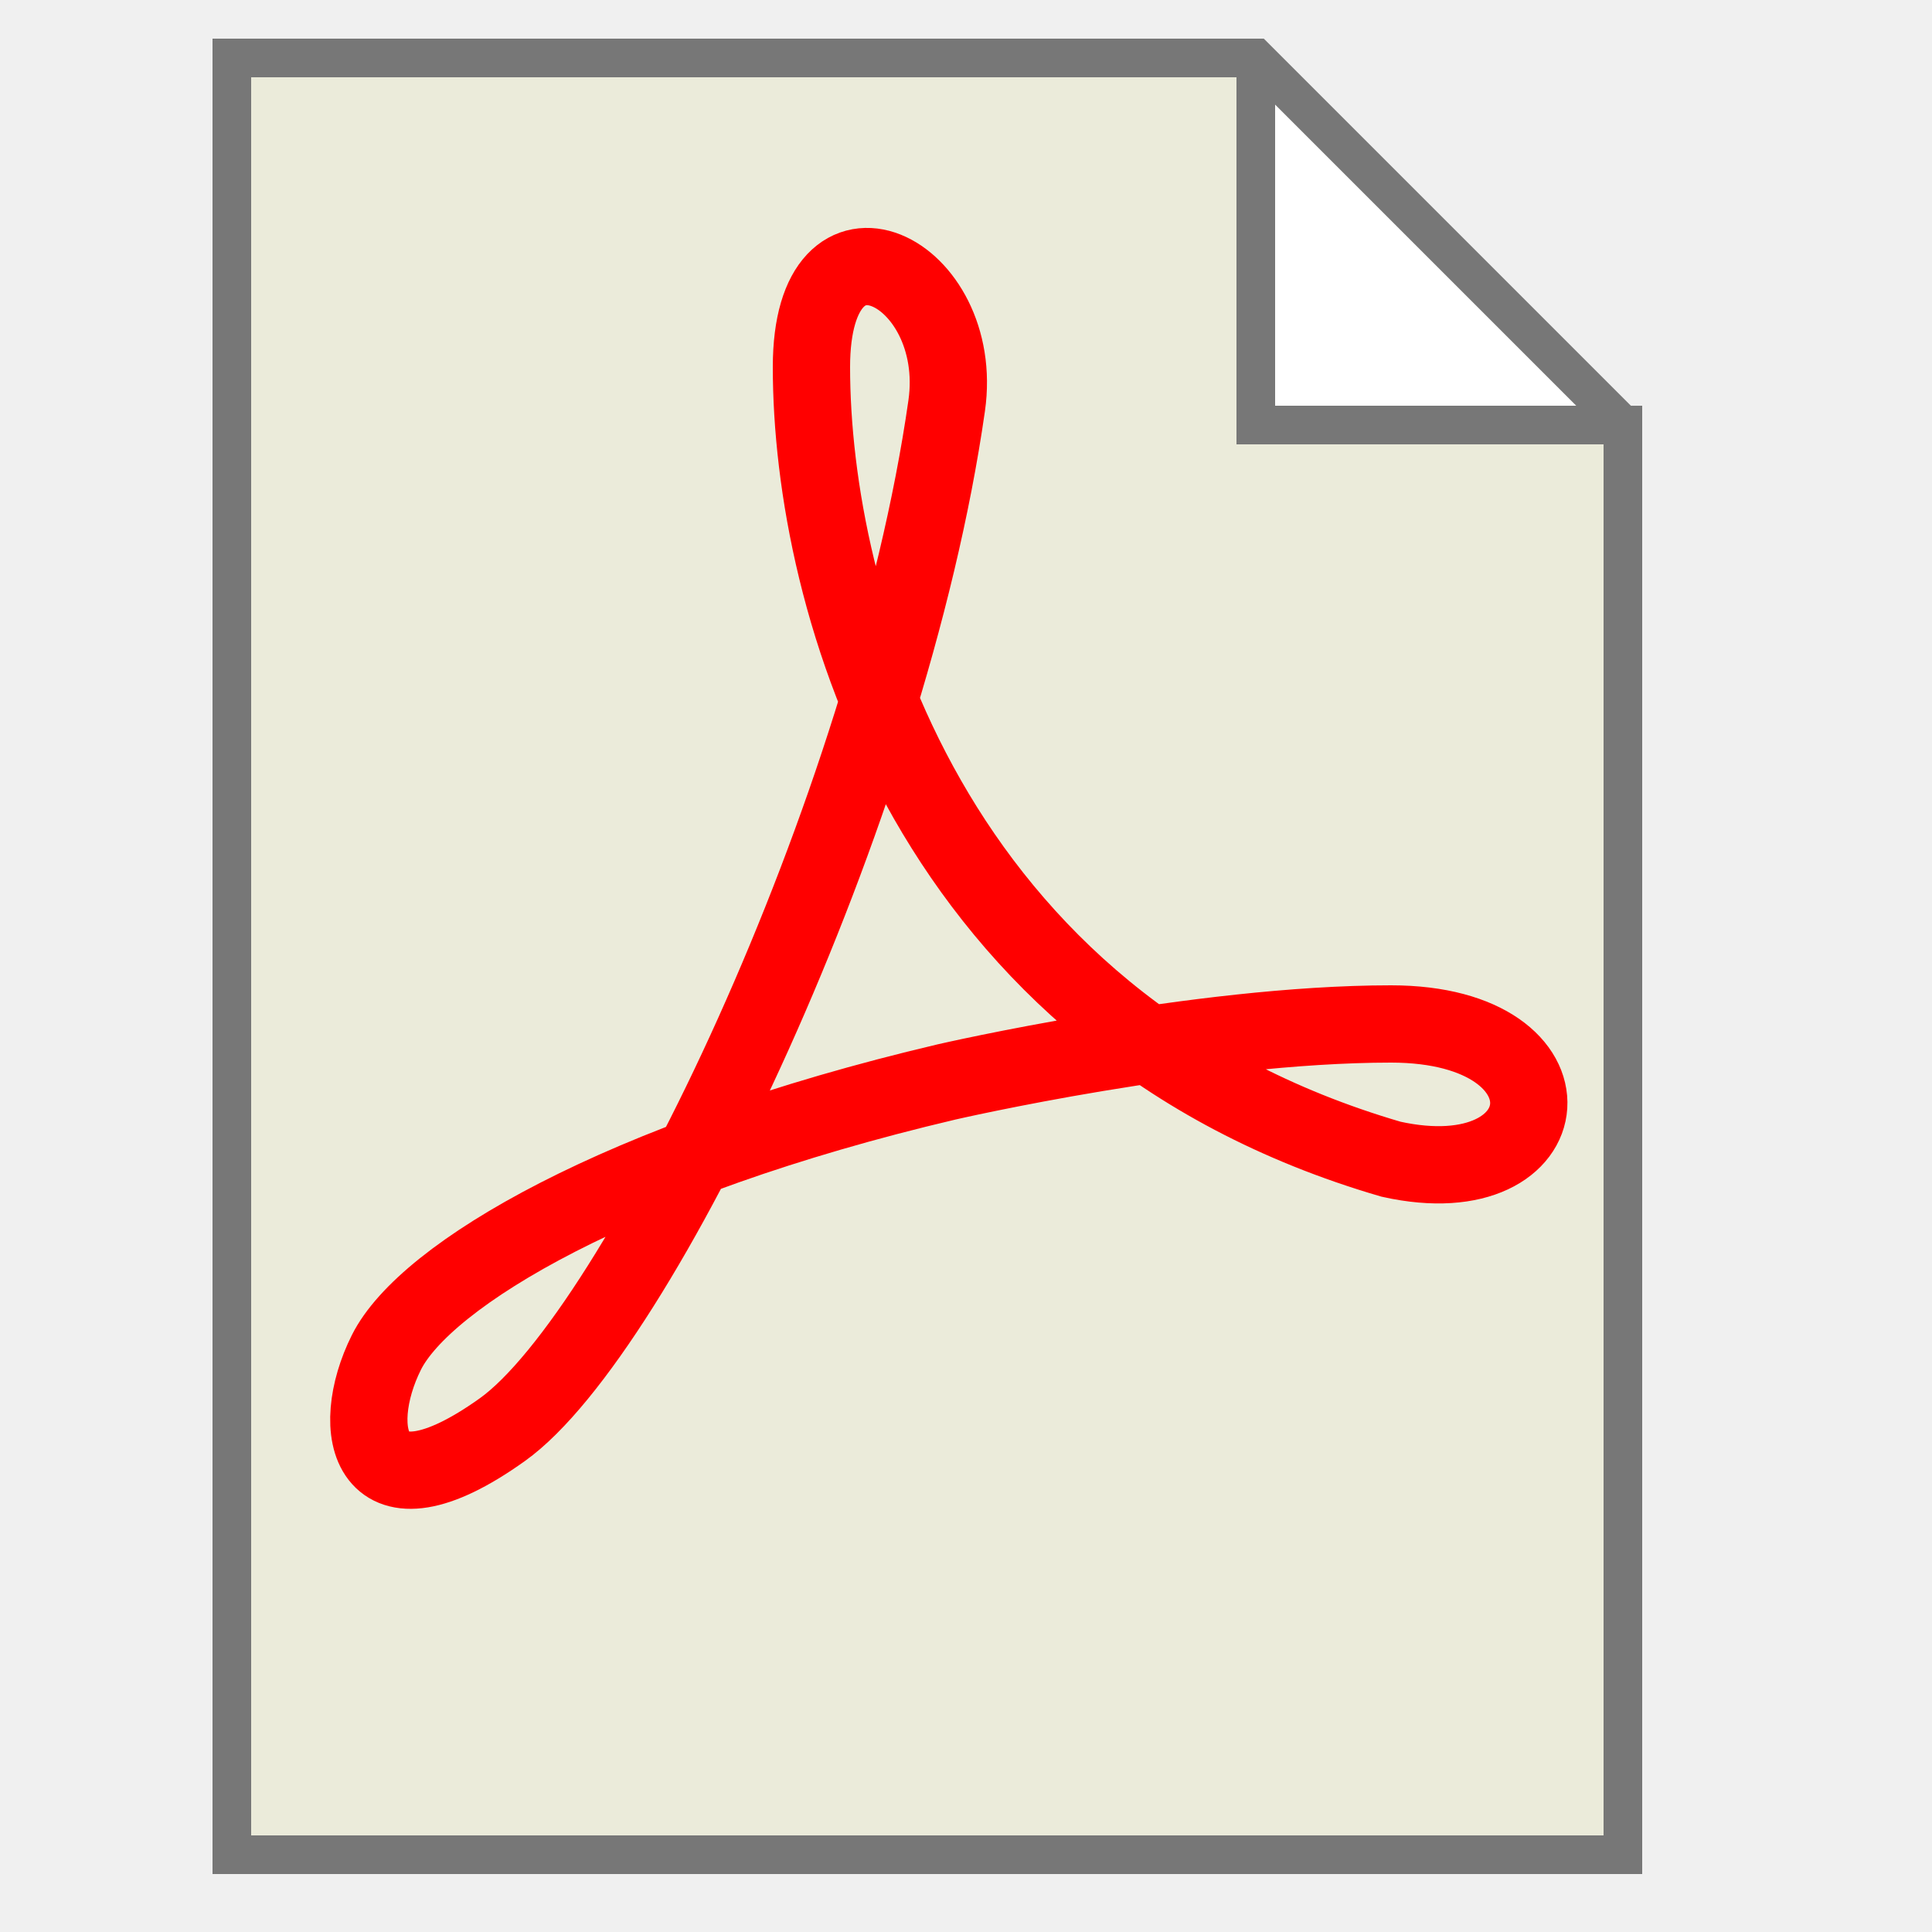
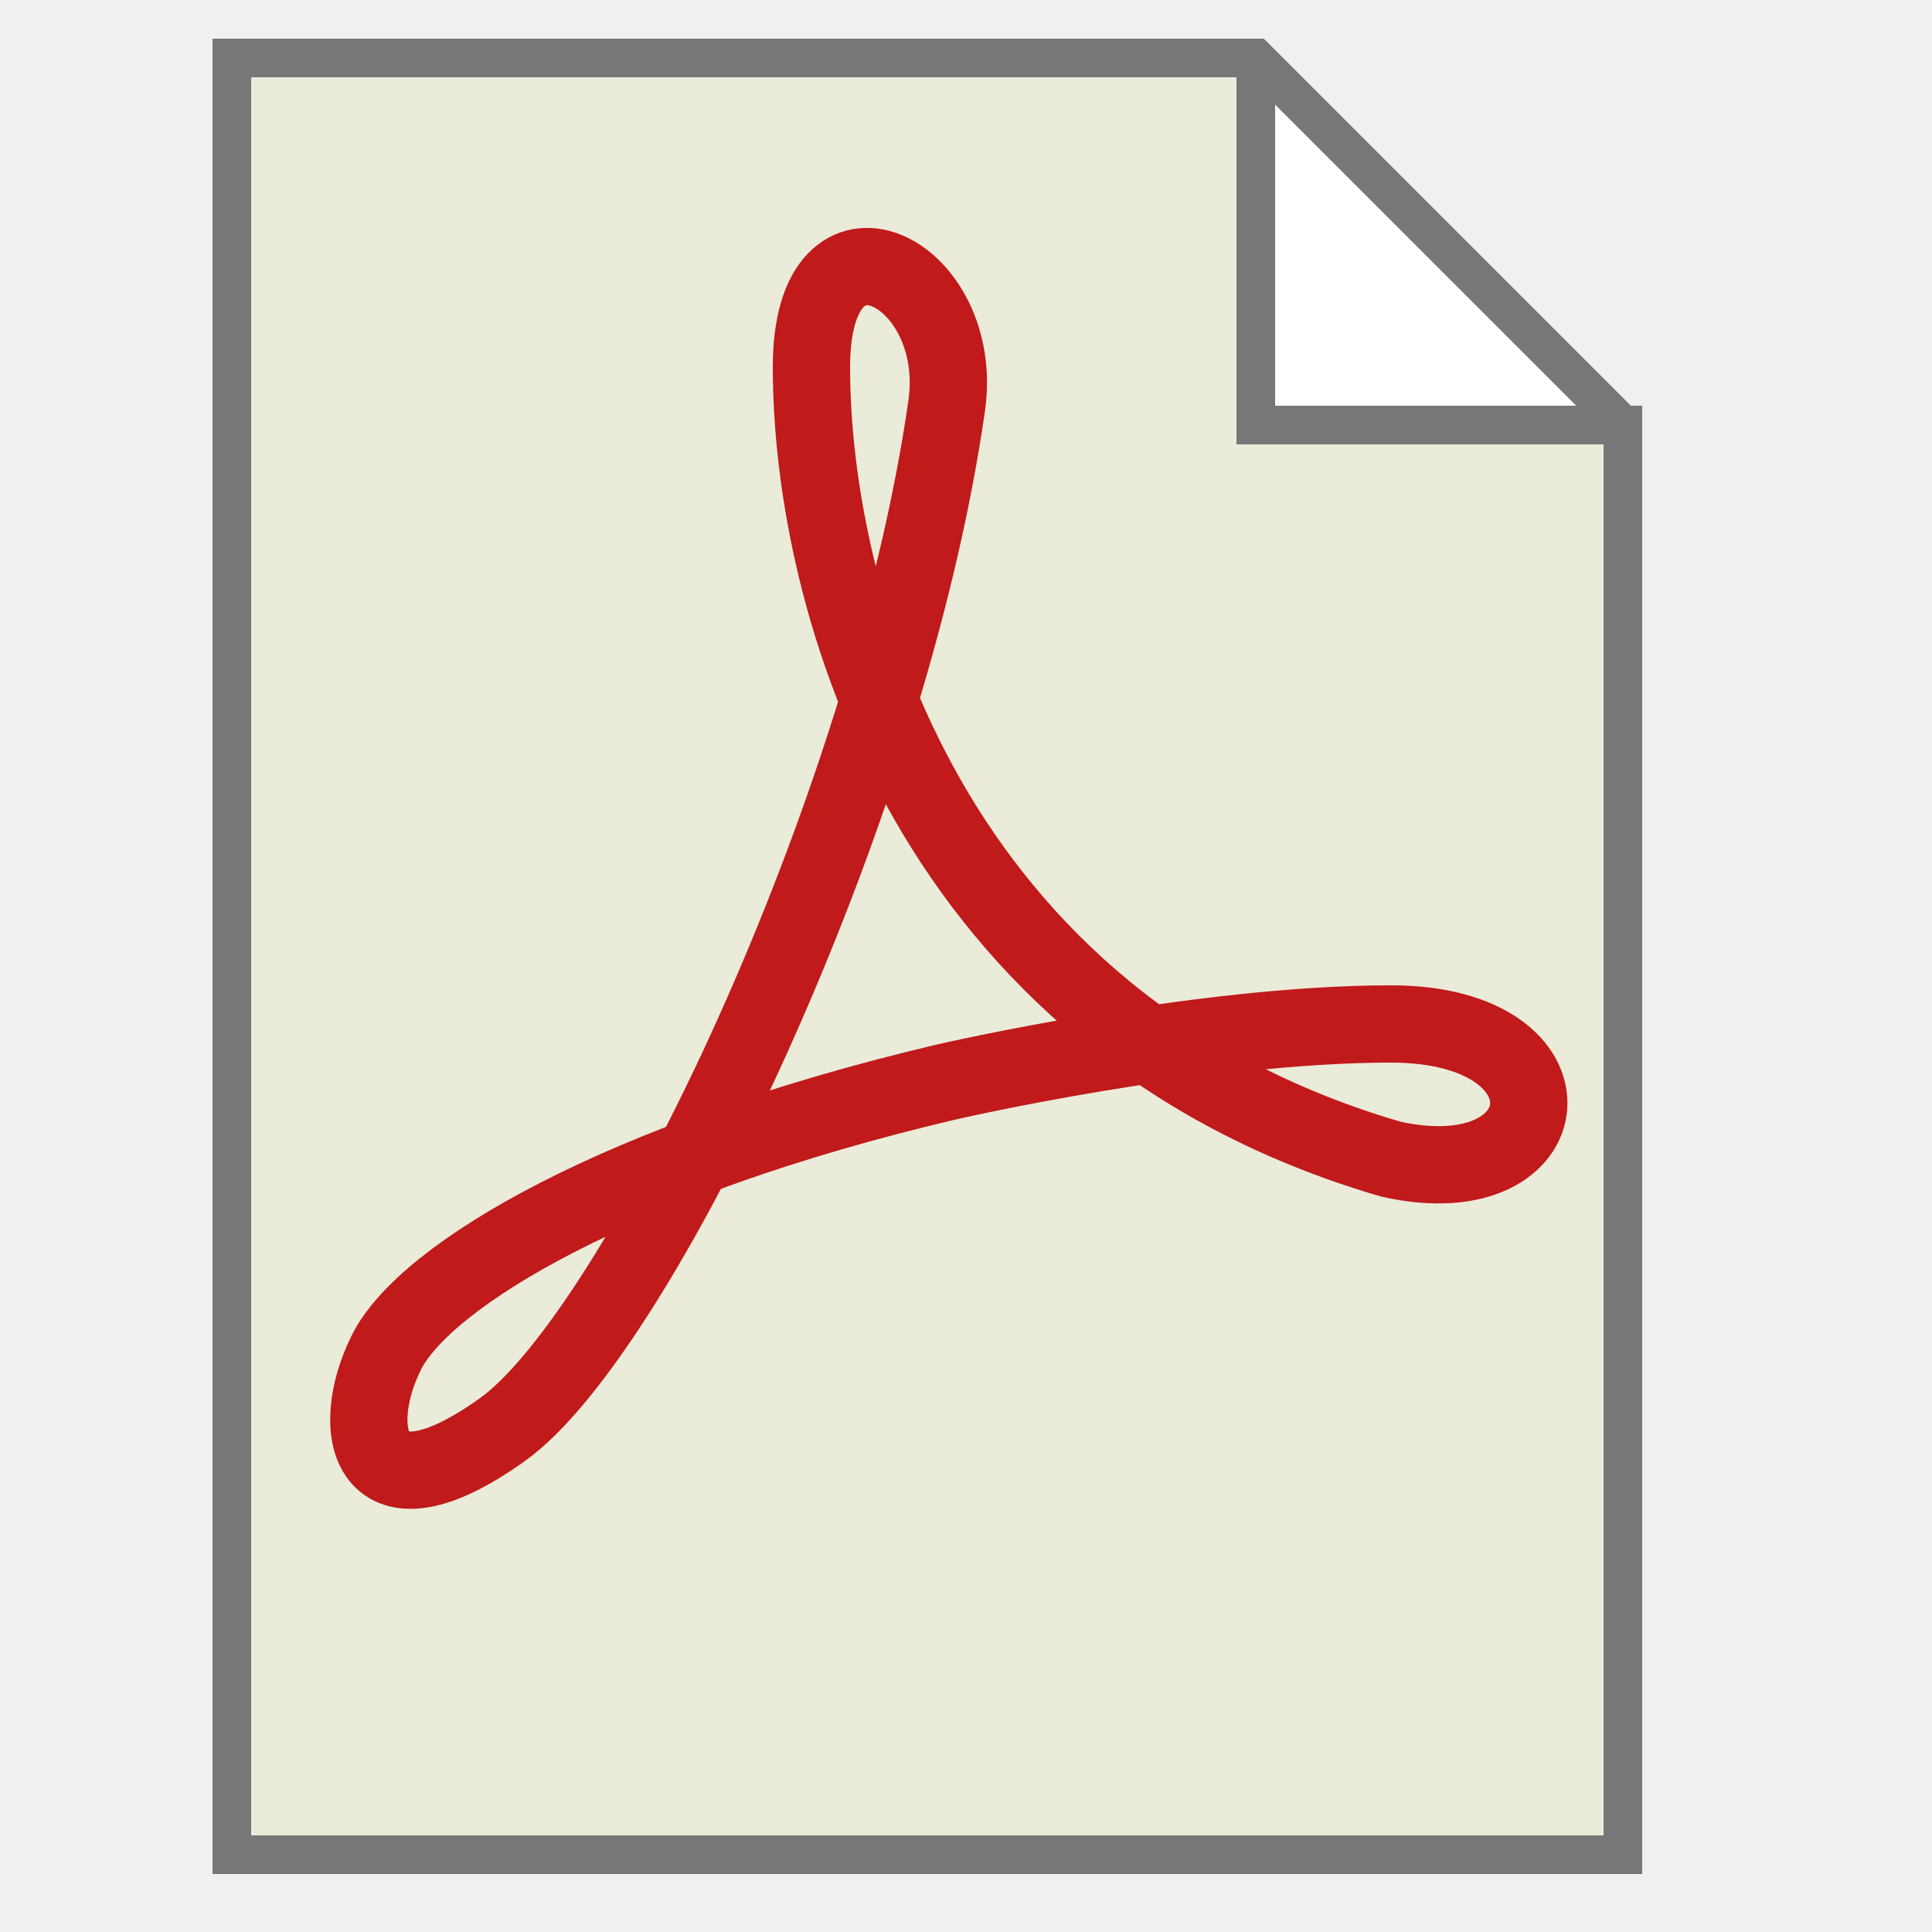
<svg height="100" width="100">
  <path style="fill:#ffffff;stroke:none;" d="m 65,3 0,19 19,0 z" />
  <path style="fill:#EBEBDA;stroke:#777777;stroke-width:2;" d="m 65,3 0,19 19,0 0,74 -72,0 0,-93 53,0 19,19" />
-   <path style="fill:none;stroke:#ff0000;stroke-width:4;" d="m 49,56 c -17,4 -27,10 -29,14 -2,4 -1,9 6,4 7,-5 20,-32 23,-53 1,-7 -7,-11 -7,-2 0,12 6,34 30,41 9,2 10,-7 0,-7 -10,0 -23,3 -23,3 z" />
+   <path style="fill:none;stroke:#C01A1A;stroke-width:4;" d="m 49,56 c -17,4 -27,10 -29,14 -2,4 -1,9 6,4 7,-5 20,-32 23,-53 1,-7 -7,-11 -7,-2 0,12 6,34 30,41 9,2 10,-7 0,-7 -10,0 -23,3 -23,3 z" />
</svg>
